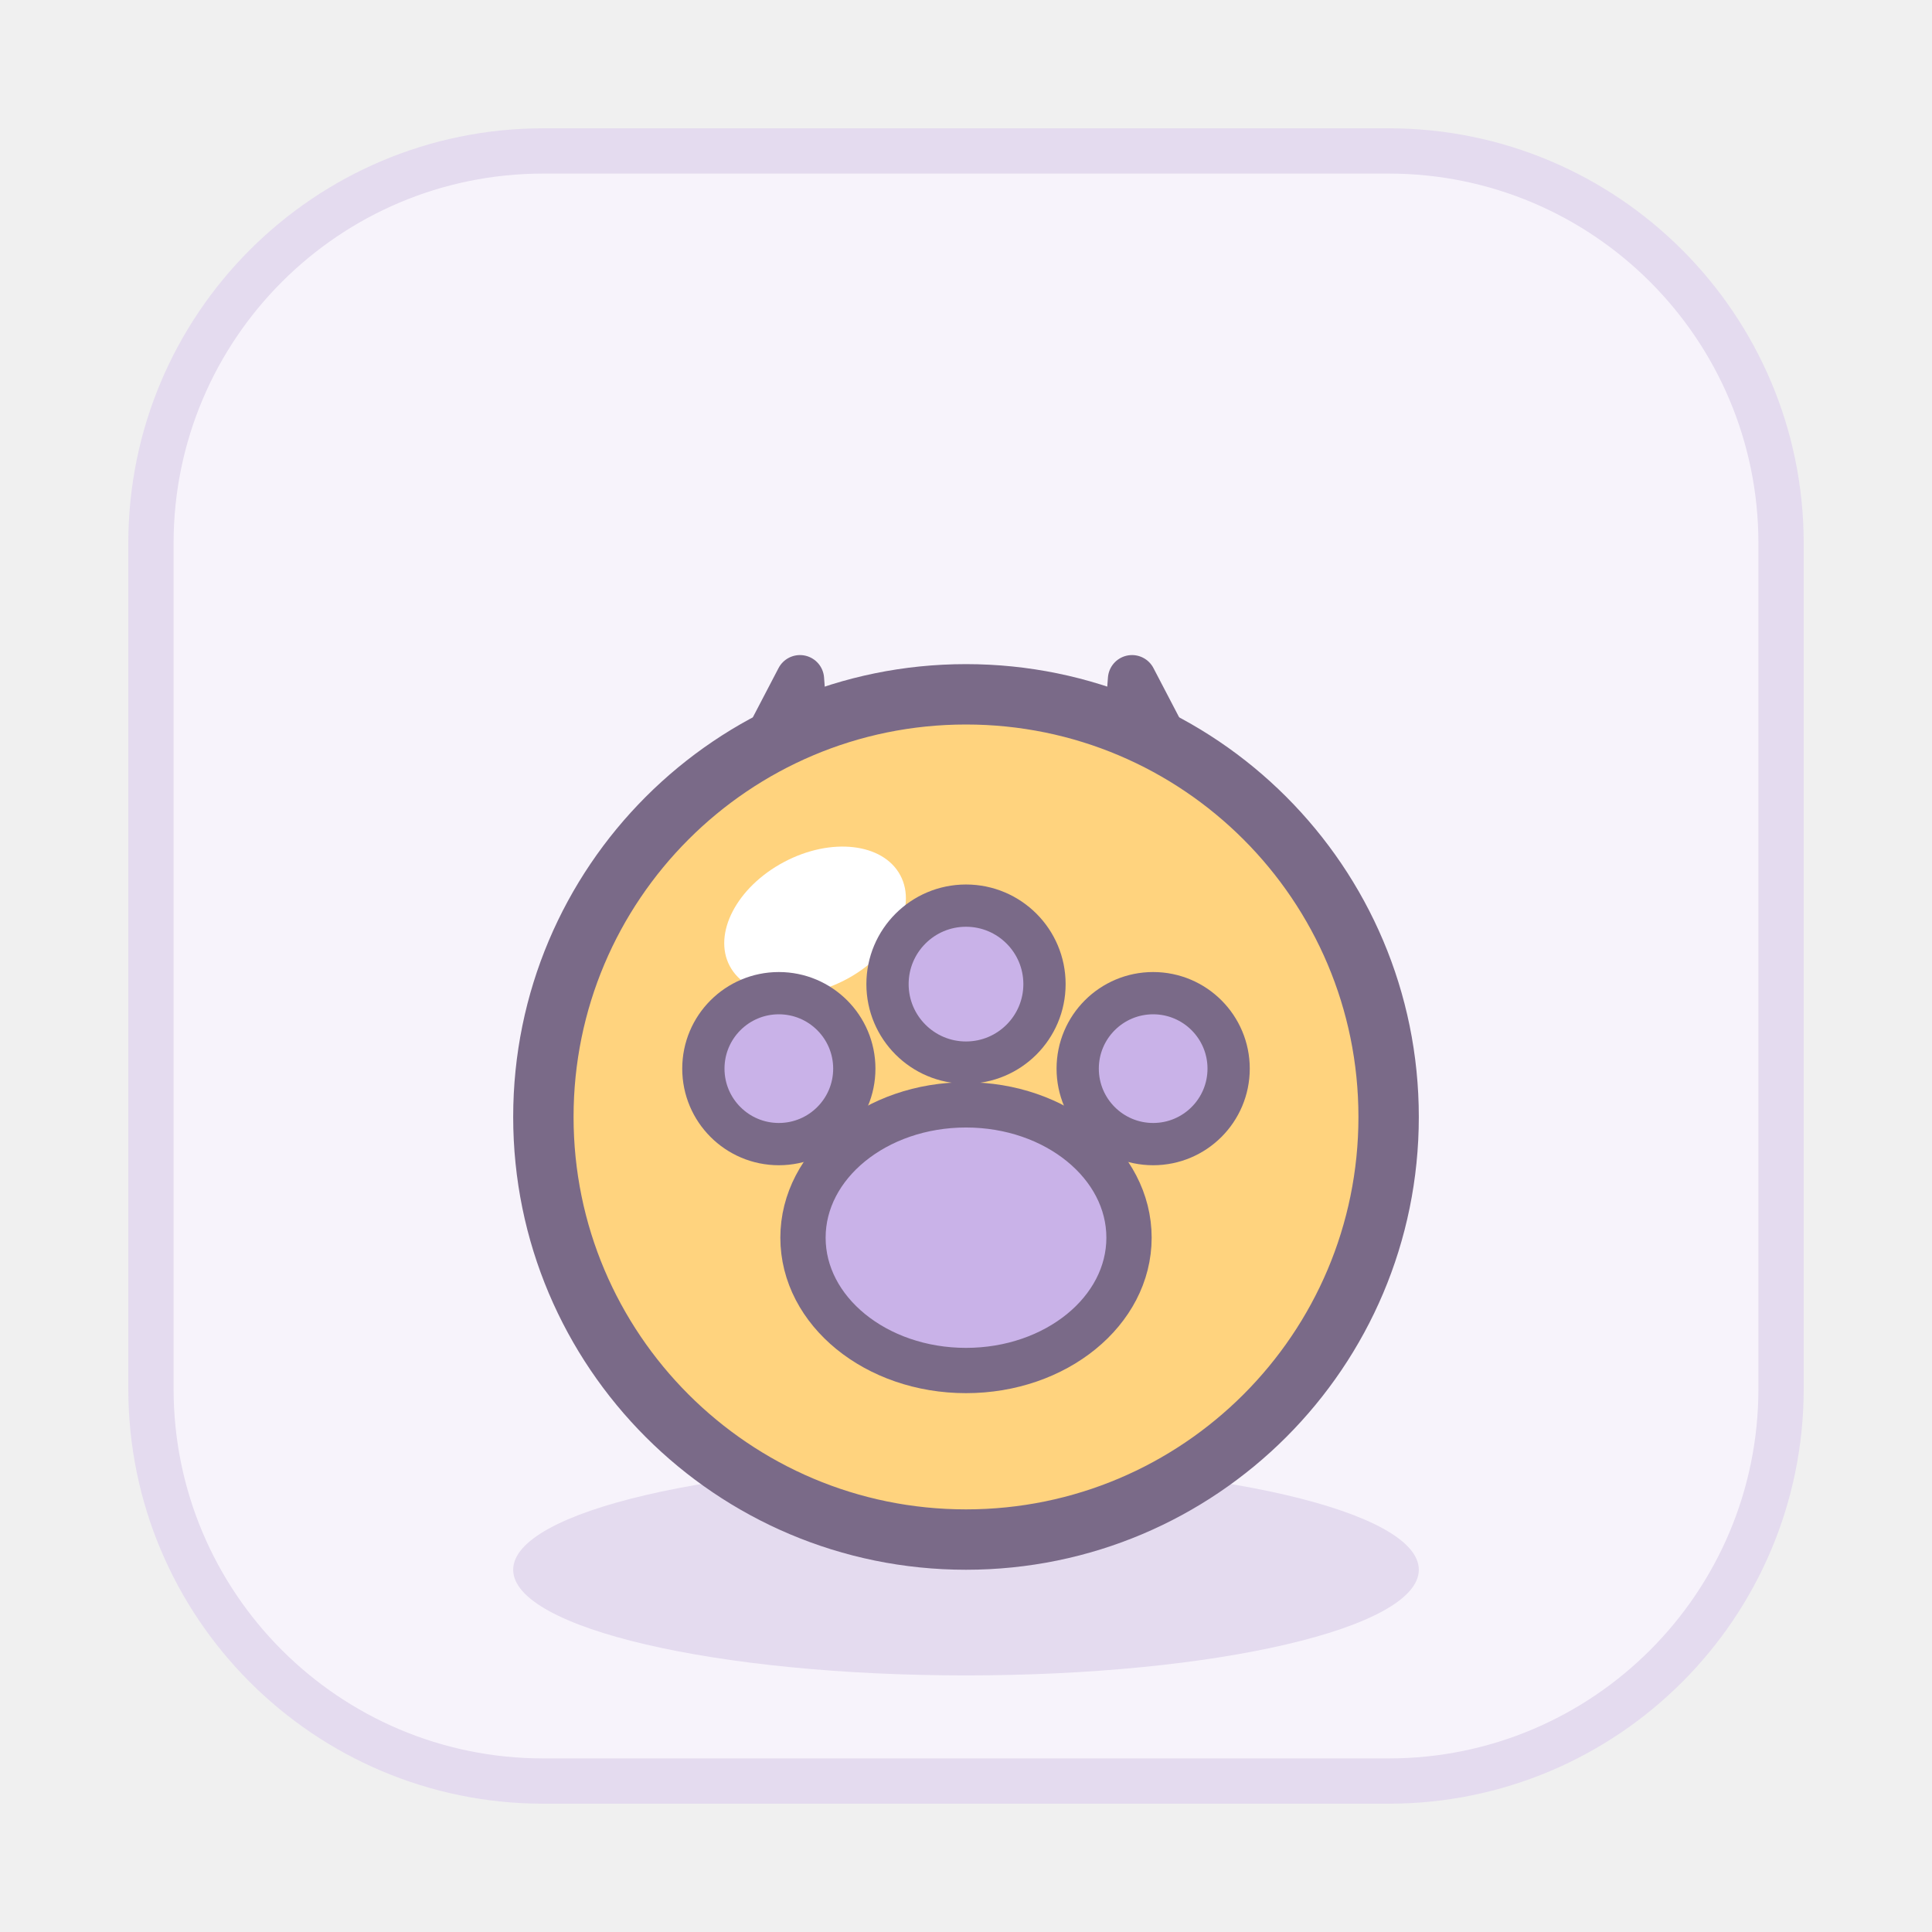
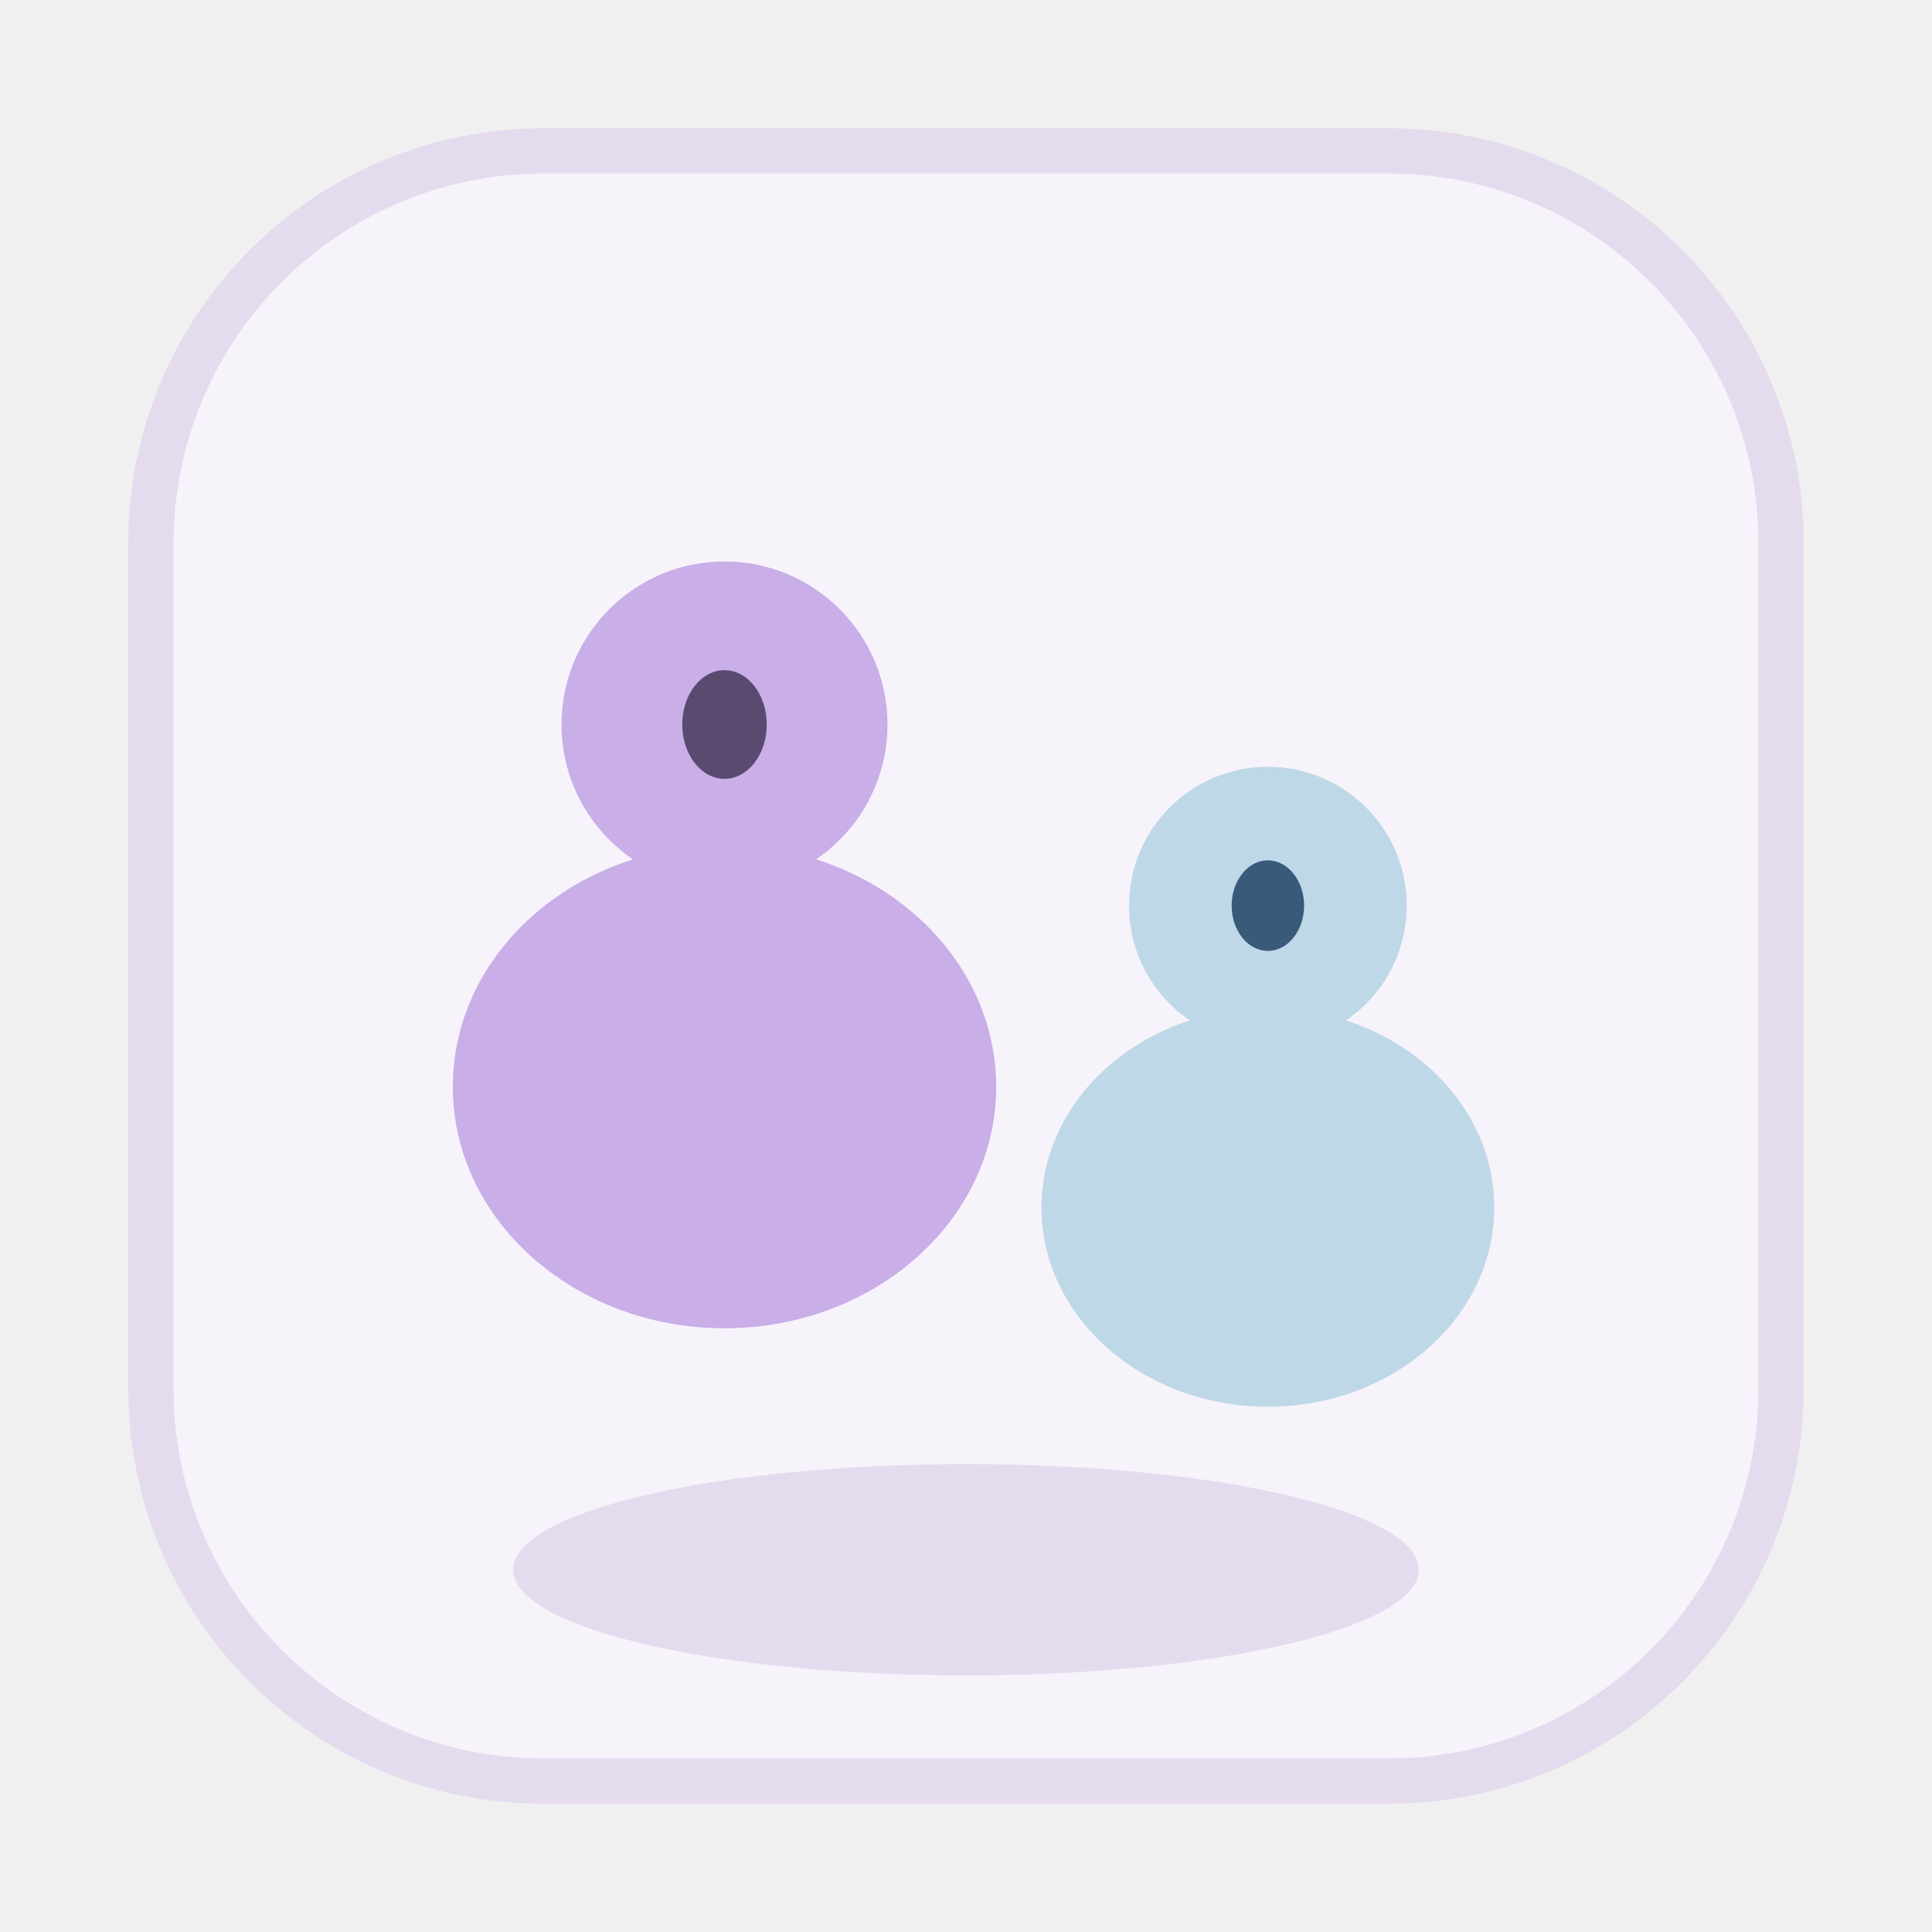
<svg xmlns="http://www.w3.org/2000/svg" viewBox="0 0 64 64">
  <rect x="5" y="5" width="54" height="54" rx="13" fill="#F7F3FB" stroke="#E4DBEF" stroke-width="1.5" />
  <ellipse cx="32" cy="52" rx="15" ry="3.5" fill="#E4DBEF" />
-   <path d="M26.5 22.5 L20.5 34 L27.2 31.8 Z" fill="#E88AA0" stroke="#7A6A88" stroke-width="1.6" stroke-linejoin="round" />
-   <path d="M37.5 22.5 L43.5 34 L36.8 31.8 Z" fill="#C96E86" stroke="#7A6A88" stroke-width="1.6" stroke-linejoin="round" />
-   <circle cx="32" cy="37" r="14" fill="#FFD37E" stroke="#7A6A88" stroke-width="2" />
-   <ellipse cx="27" cy="30.5" rx="3.2" ry="2.2" fill="#FFFFFF" transform="rotate(-28 27 30.5)" />
-   <ellipse cx="32" cy="41" rx="5.4" ry="4.4" fill="#C9B2E8" stroke="#7A6A88" stroke-width="1.5" />
-   <circle cx="25.8" cy="35.4" r="2.5" fill="#C9B2E8" stroke="#7A6A88" stroke-width="1.4" />
-   <circle cx="32" cy="32.6" r="2.6" fill="#C9B2E8" stroke="#7A6A88" stroke-width="1.4" />
-   <circle cx="38.2" cy="35.4" r="2.5" fill="#C9B2E8" stroke="#7A6A88" stroke-width="1.4" />
+   <ellipse cx="24" cy="36" rx="9" ry="8" fill="#C9AEE8" />
+   <circle cx="24" cy="24" r="5.4" fill="#C9AEE8" />
+   <ellipse cx="42" cy="40" rx="7.5" ry="6.6" fill="#BFD8E8" />
+   <circle cx="42" cy="30" r="4.6" fill="#BFD8E8" />
+   <ellipse cx="24" cy="24" rx="1.4" ry="1.8" fill="#5A4A70" />
+   <ellipse cx="42" cy="30" rx="1.2" ry="1.5" fill="#3A5A7A" />
</svg>
